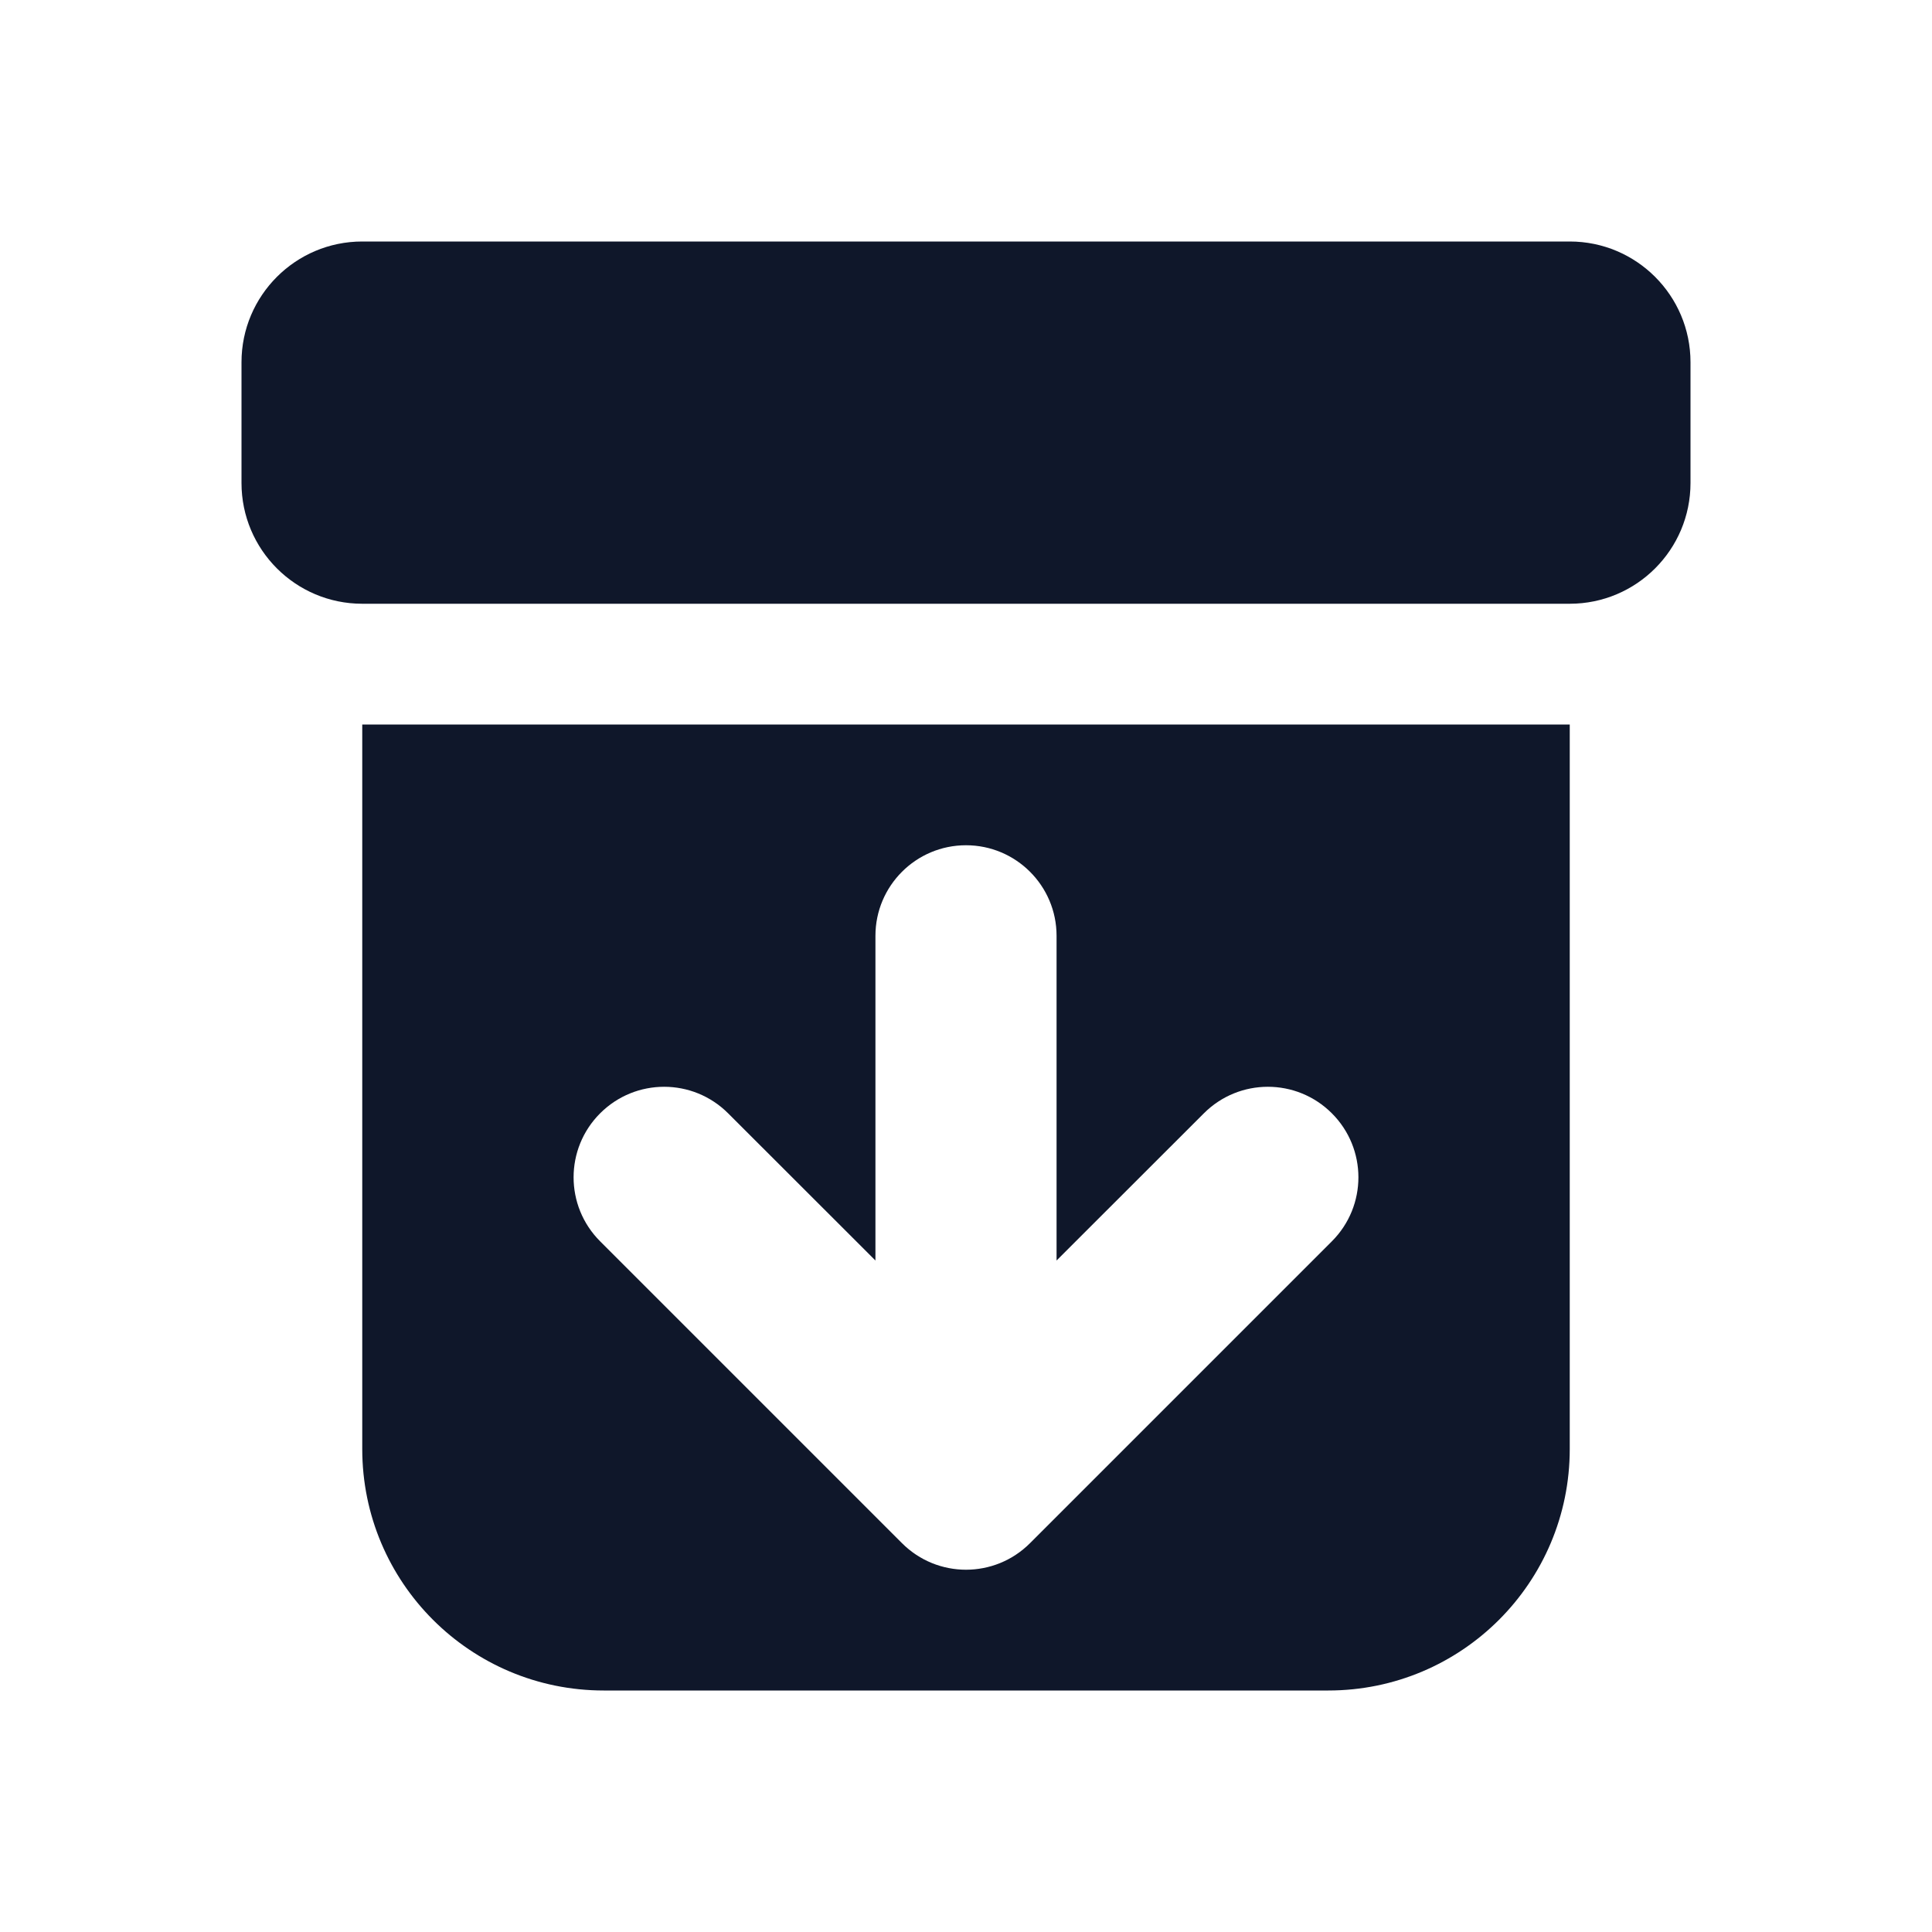
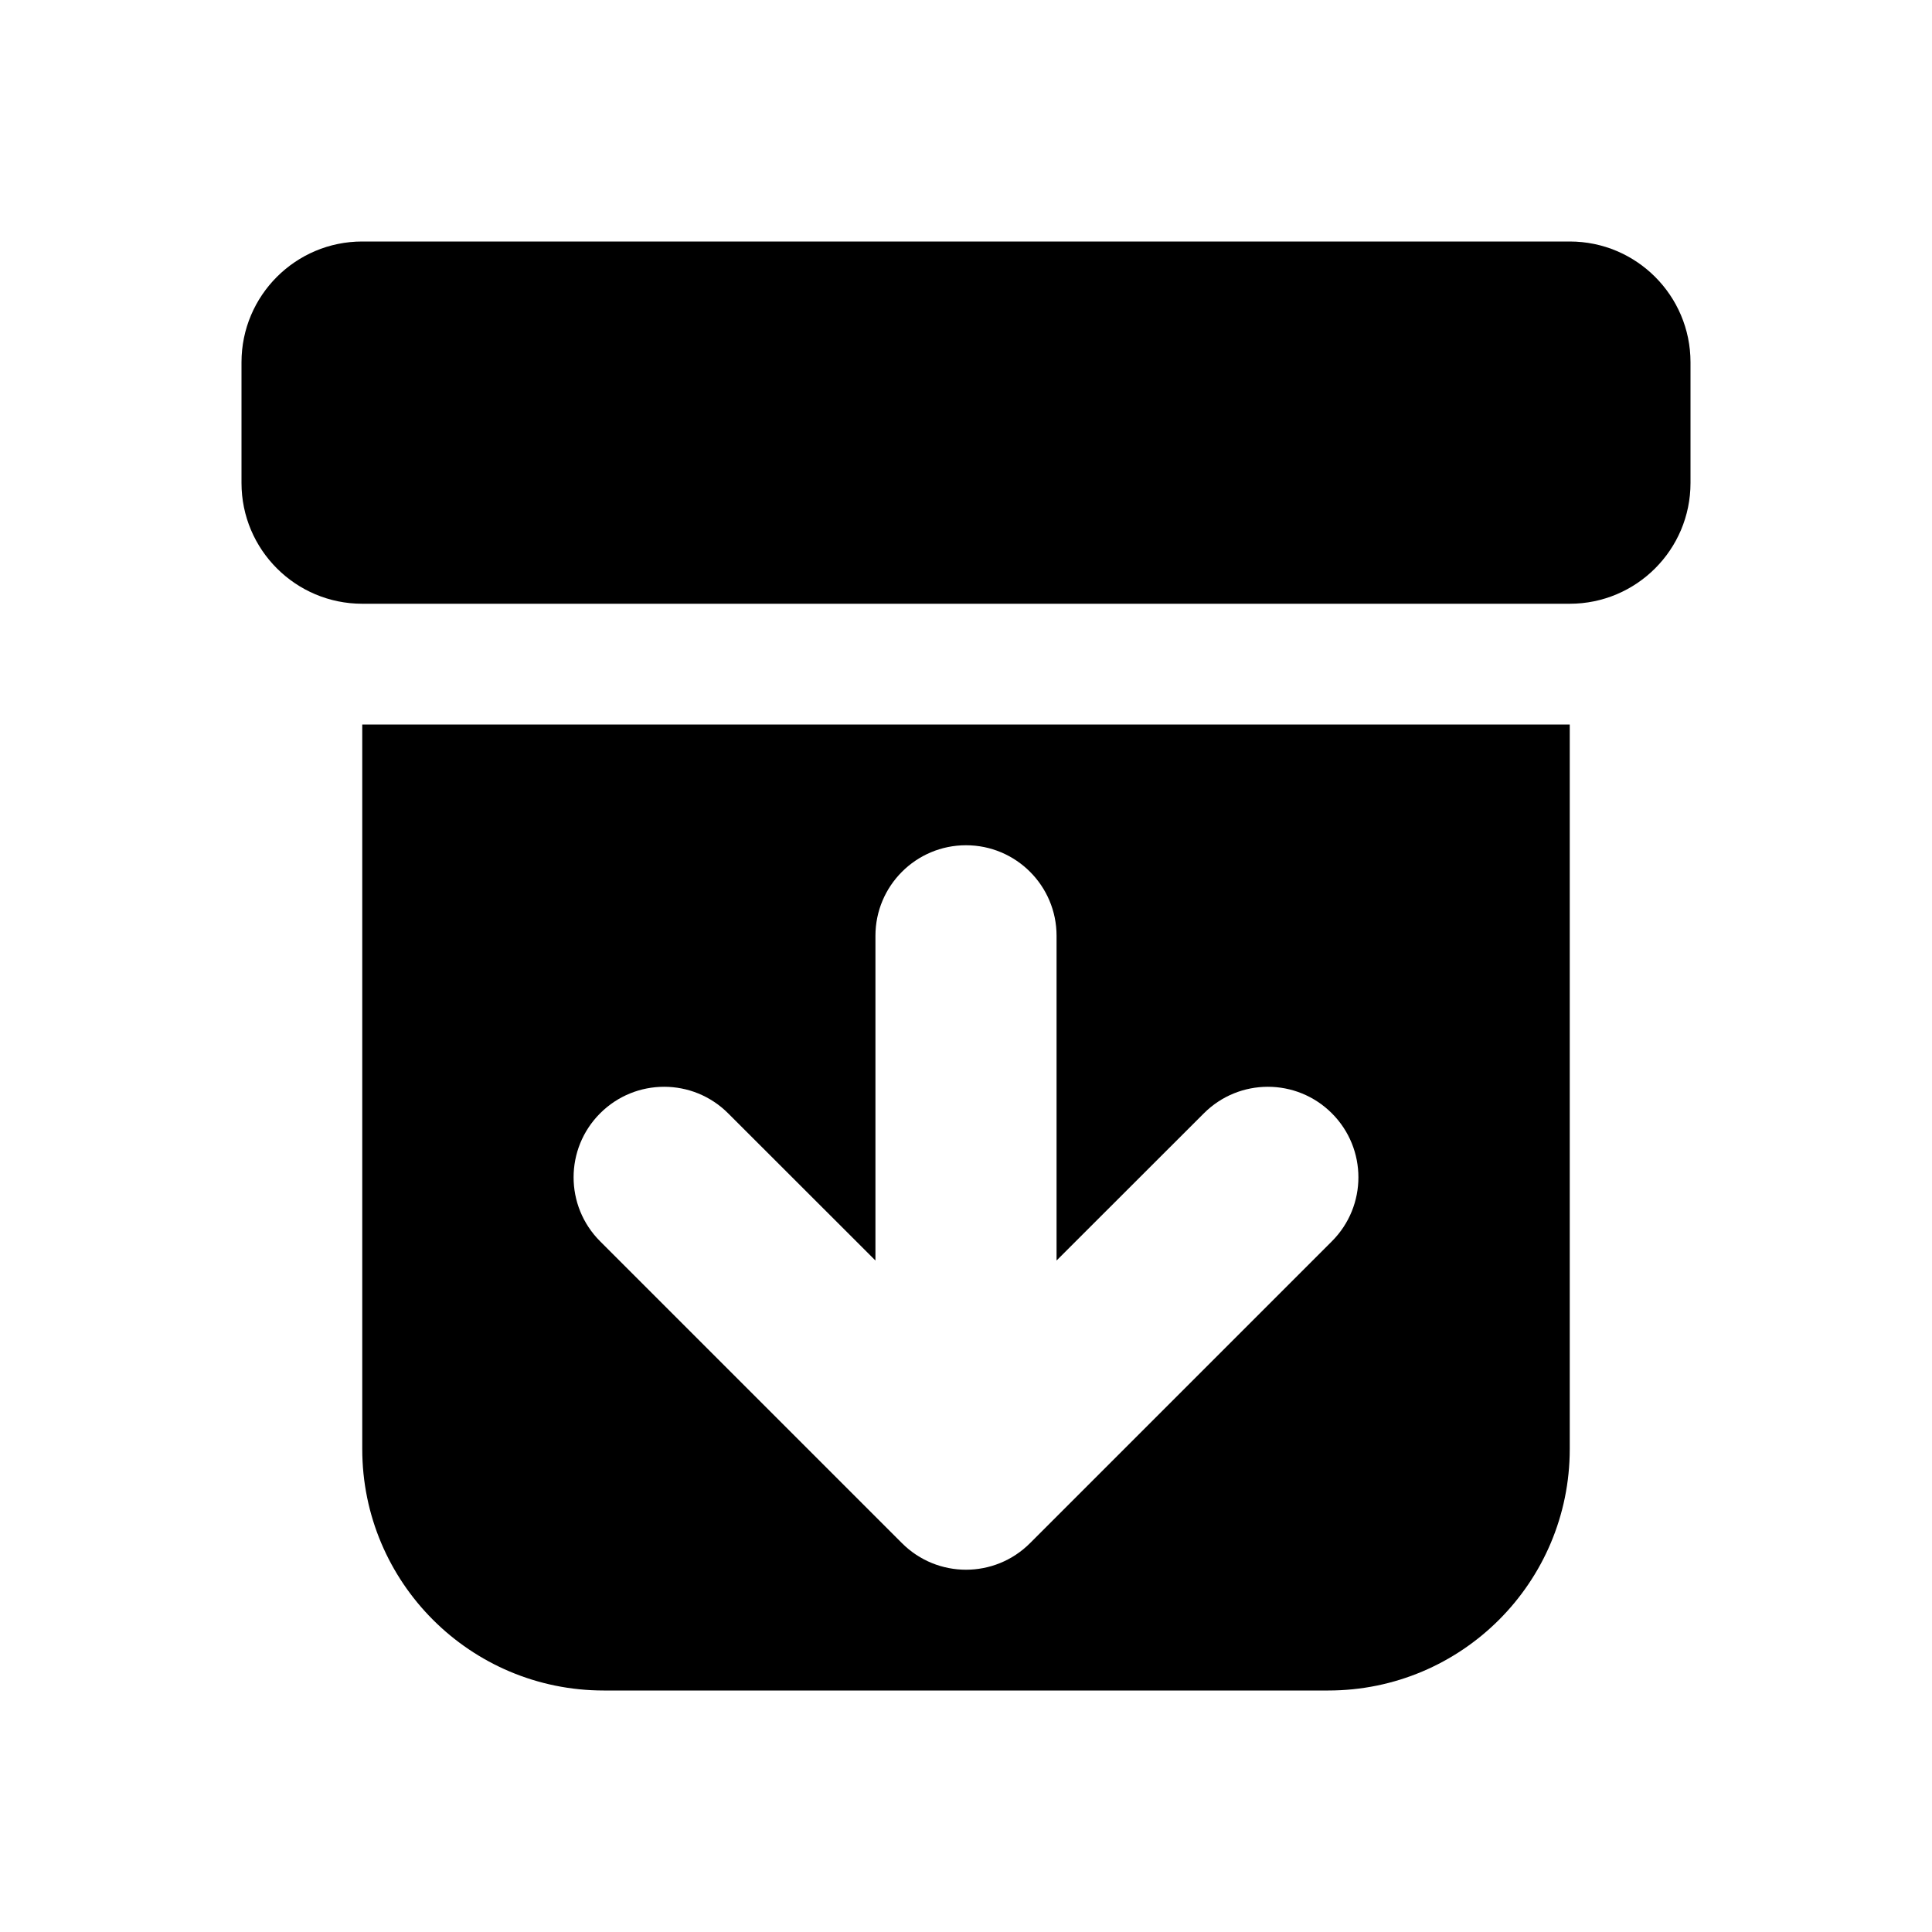
<svg xmlns="http://www.w3.org/2000/svg" width="16" height="16" viewBox="0 0 16 16" fill="none">
-   <path d="M2 3C2 2.448 2.448 2 3 2H13C13.552 2 14 2.448 14 3V4C14 4.552 13.552 5 13 5H3C2.448 5 2 4.552 2 4V3Z" fill="#0F172A" />
-   <path fill-rule="evenodd" clip-rule="evenodd" d="M13 6H3V12C3 13.105 3.895 14 5 14H11C12.105 14 13 13.105 13 12V6ZM8.75 7.75C8.75 7.336 8.414 7 8 7C7.586 7 7.25 7.336 7.25 7.75V10.439L6.03 9.22C5.737 8.927 5.263 8.927 4.97 9.22C4.677 9.513 4.677 9.987 4.97 10.28L7.47 12.78C7.763 13.073 8.237 13.073 8.53 12.78L11.03 10.28C11.323 9.987 11.323 9.513 11.03 9.22C10.737 8.927 10.263 8.927 9.97 9.22L8.75 10.439V7.75Z" fill="#0F172A" />
+   <path d="M2 3C2 2.448 2.448 2 3 2H13C13.552 2 14 2.448 14 3V4C14 4.552 13.552 5 13 5H3C2.448 5 2 4.552 2 4V3Z" fill="currentColor" />
+   <path fill-rule="evenodd" clip-rule="evenodd" d="M13 6H3V12C3 13.105 3.895 14 5 14H11C12.105 14 13 13.105 13 12V6ZM8.75 7.75C8.75 7.336 8.414 7 8 7C7.586 7 7.25 7.336 7.25 7.75V10.439L6.03 9.22C5.737 8.927 5.263 8.927 4.97 9.22C4.677 9.513 4.677 9.987 4.97 10.28L7.47 12.78C7.763 13.073 8.237 13.073 8.53 12.78L11.03 10.28C11.323 9.987 11.323 9.513 11.03 9.22C10.737 8.927 10.263 8.927 9.97 9.22L8.75 10.439V7.75Z" fill="currentColor" />
</svg>
